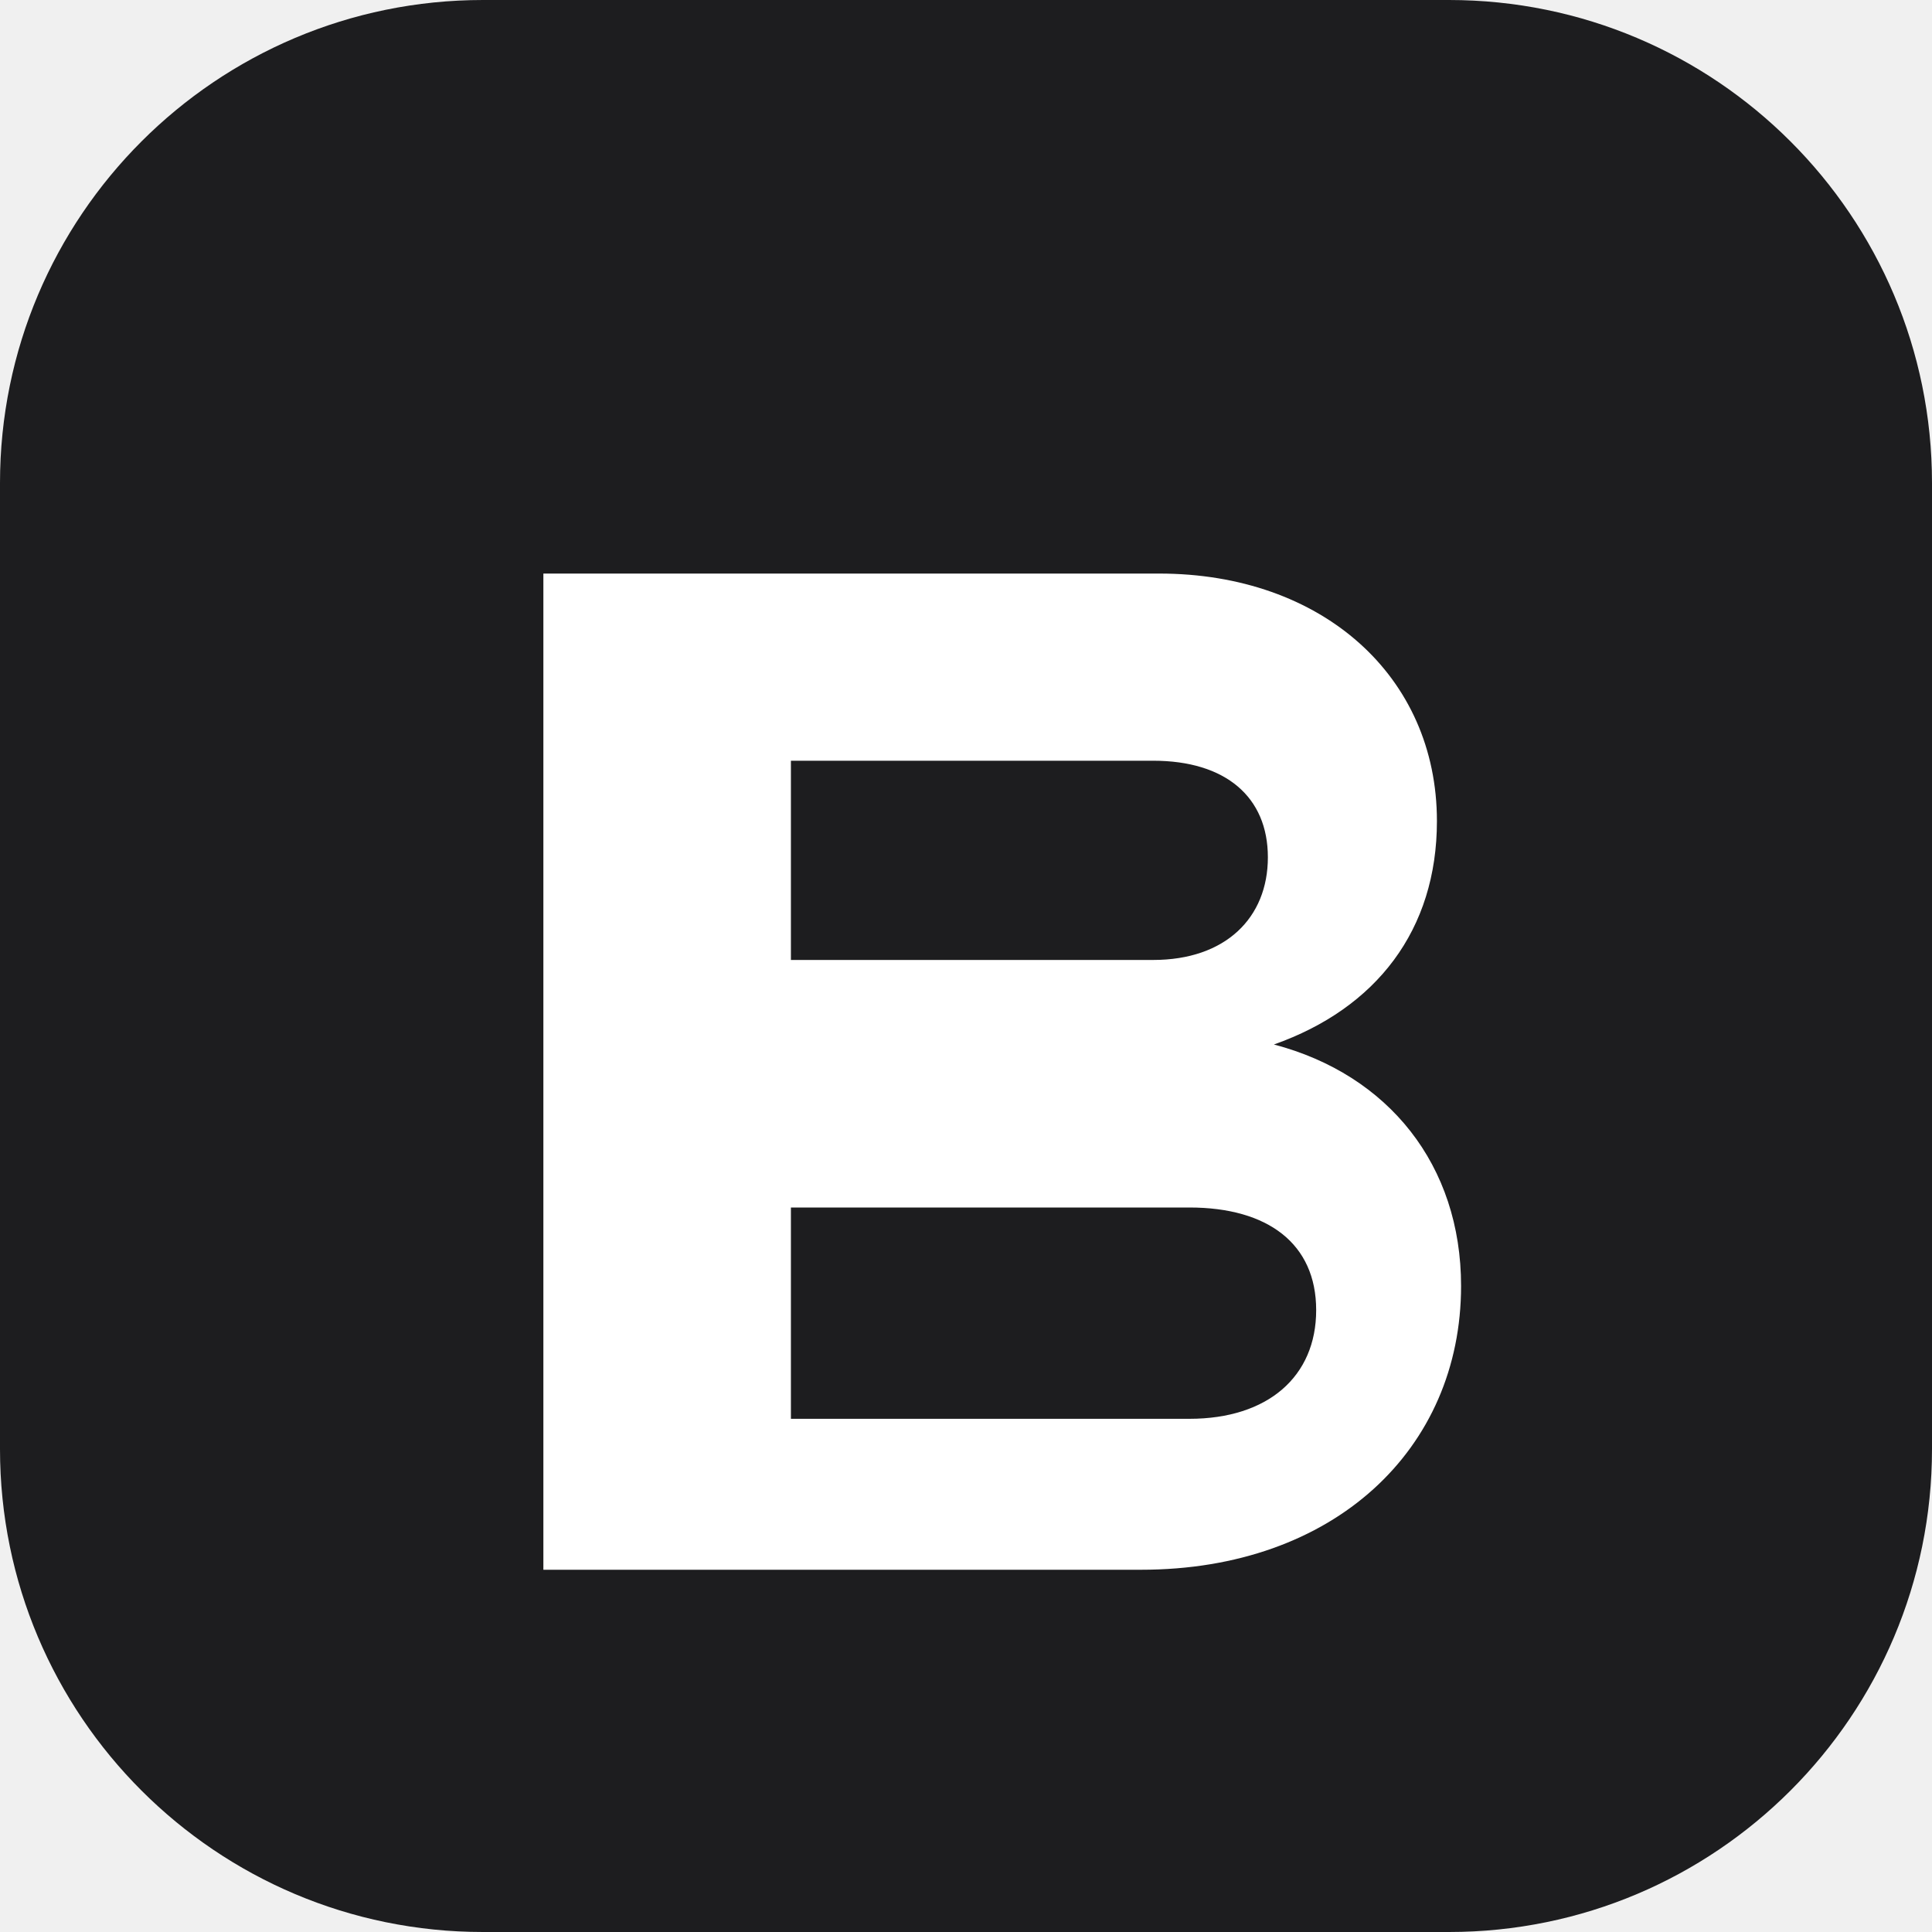
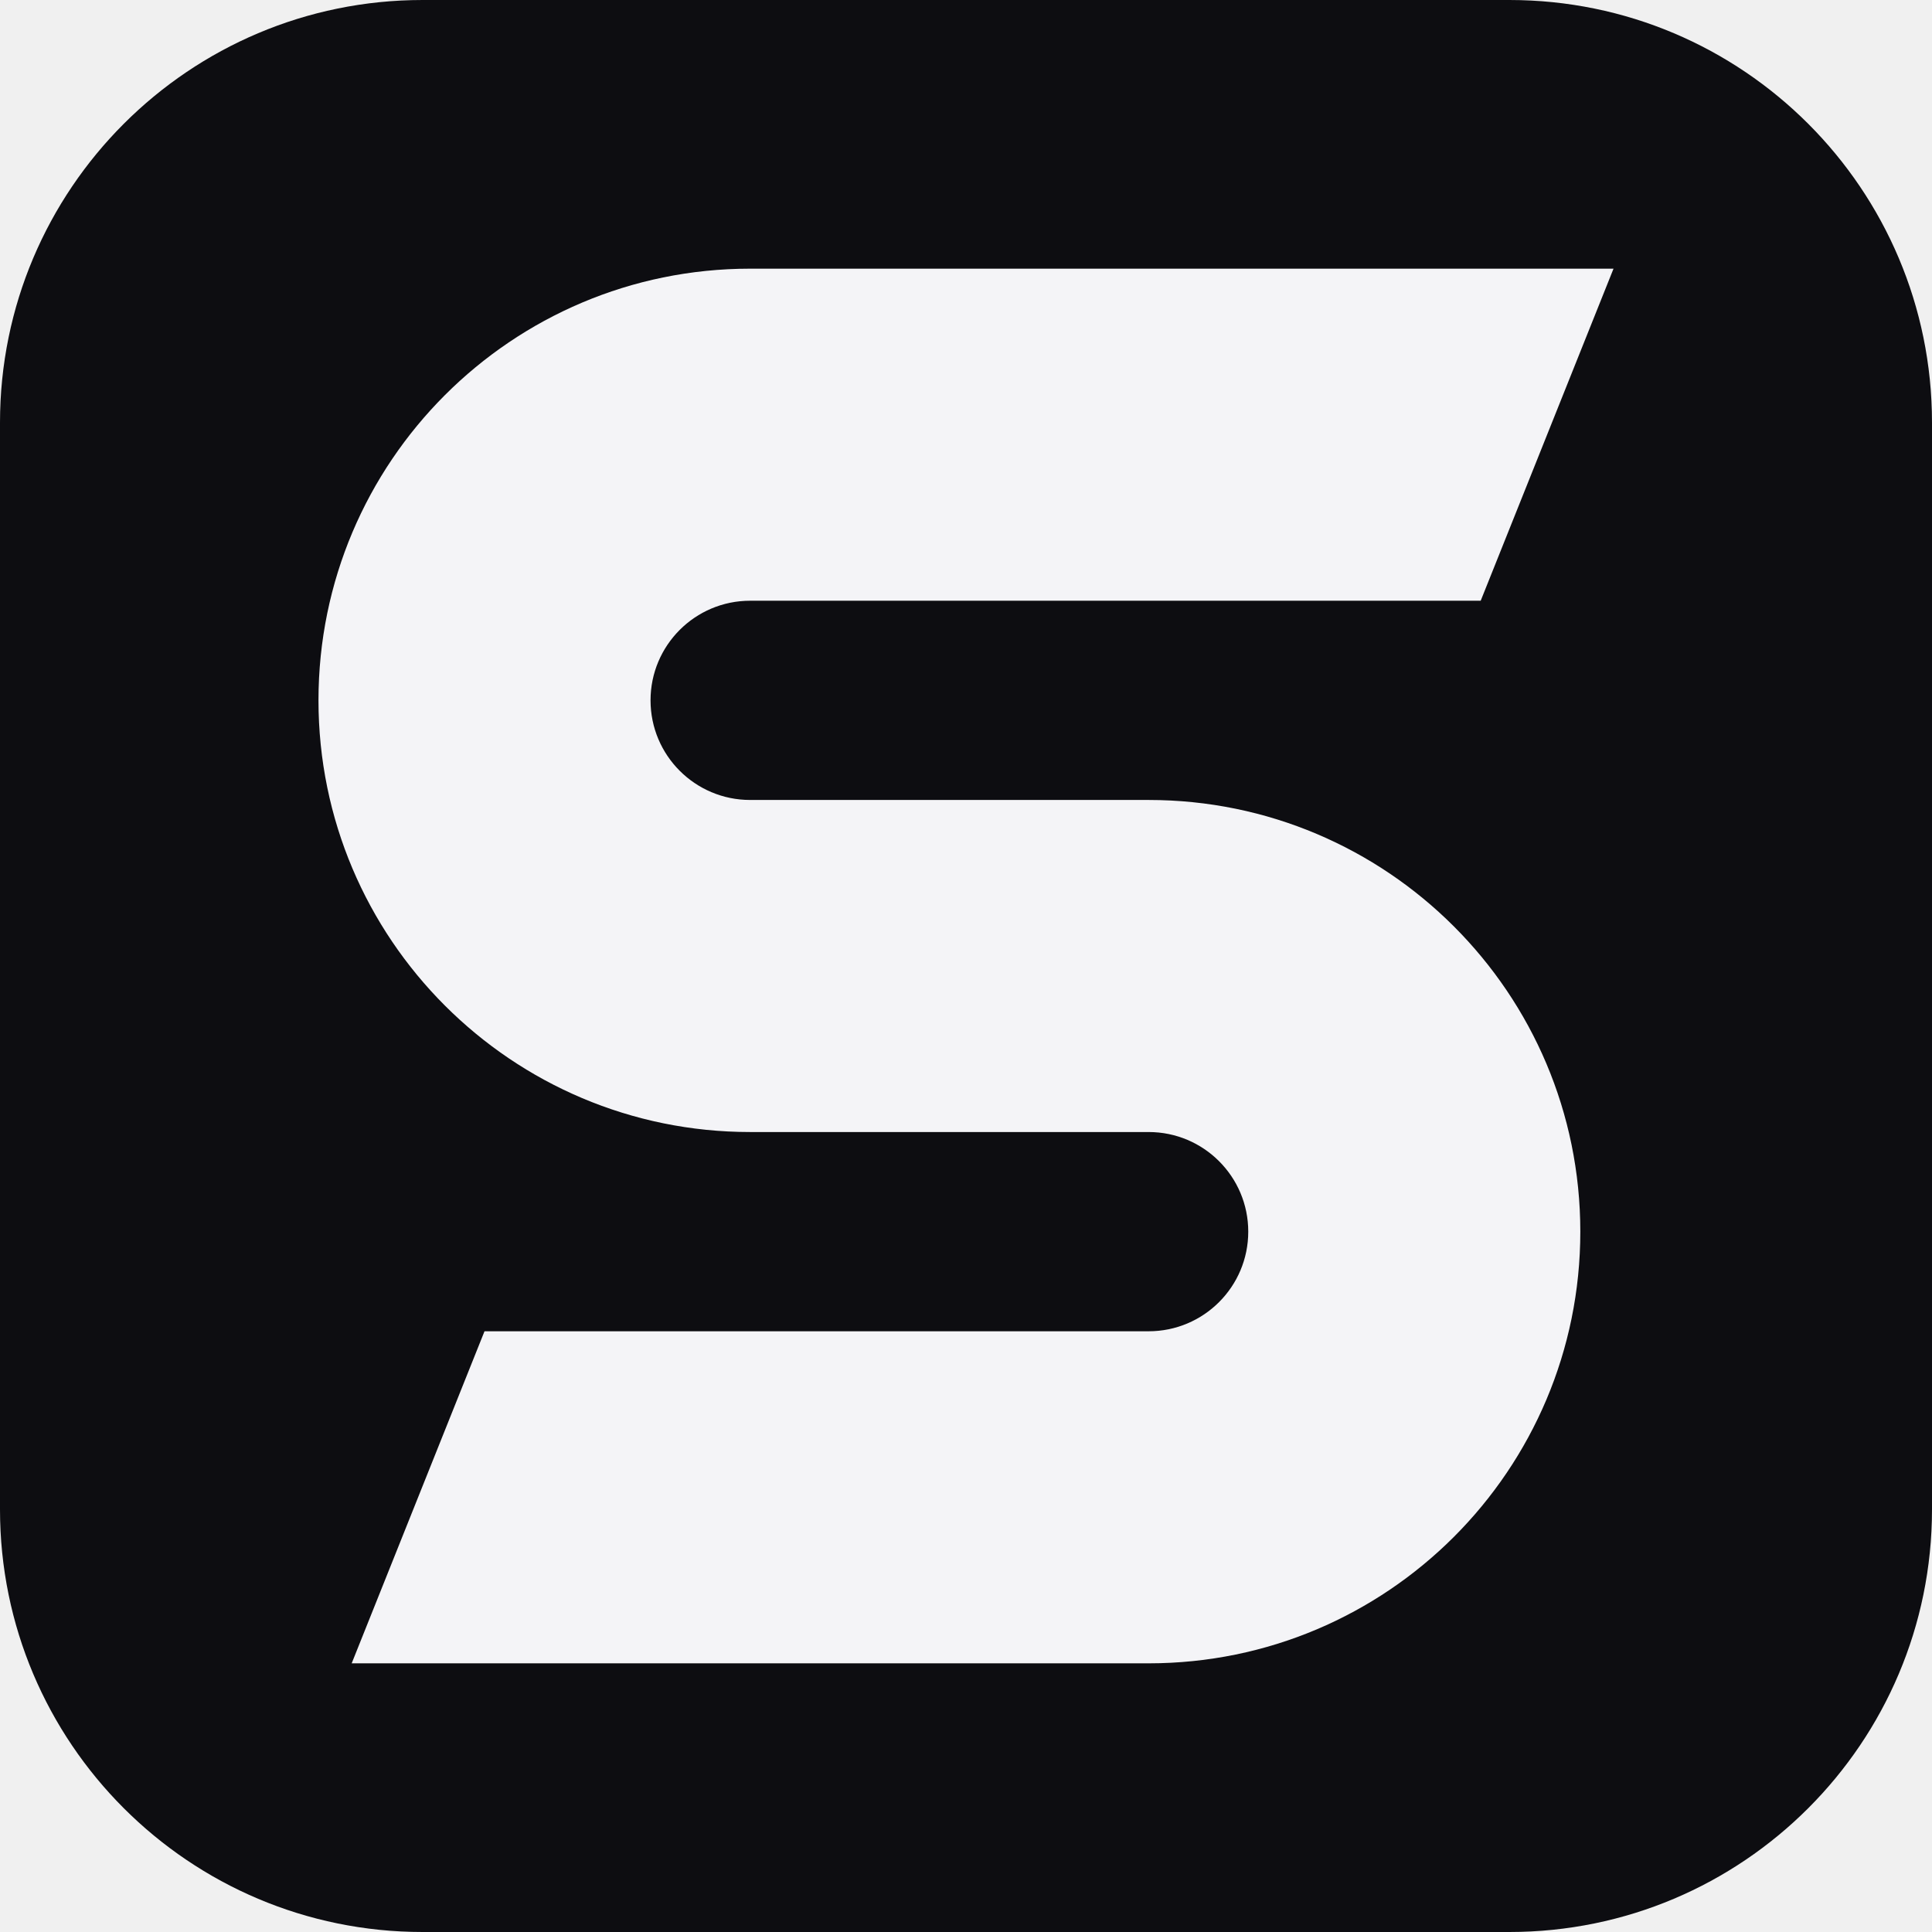
- <svg xmlns="http://www.w3.org/2000/svg" viewBox="0 0 32 32" role="img" aria-label="summaverick">
-   <rect width="32" height="32" rx="8" fill="#1d1d1f" />
-   <path fill="#fff" d="M9 9.5h10.2c2.7 0 4.6 1.7 4.6 4.1 0 1.8-1 3.1-2.7 3.7 1.9.5 3.1 2 3.1 4 0 2.7-2.1 4.7-5.3 4.7H9V9.5zm4.1 6.4h6c1.2 0 1.9-.7 1.9-1.7s-.7-1.6-1.9-1.6h-6v3.3zm0 7.6h6.6c1.3 0 2.1-.7 2.1-1.8s-.8-1.7-2.1-1.7h-6.6v3.5z" />
+ <svg xmlns="http://www.w3.org/2000/svg" viewBox="0 0 128 128" role="img" aria-label="Summaverick">
+   <rect width="128" height="128" rx="28" fill="#0d0d11" />
+   <path fill="#f4f4f7" transform="translate(7.9 4.6) scale(1.1)" d="M90 12H38a26 26 0 0 0 0 52h24a6 6 0 0 1 0 12H22l-8 20h48a26 26 0 0 0 0-52H38a6 6 0 0 1 0-12h44Z" />
</svg>
